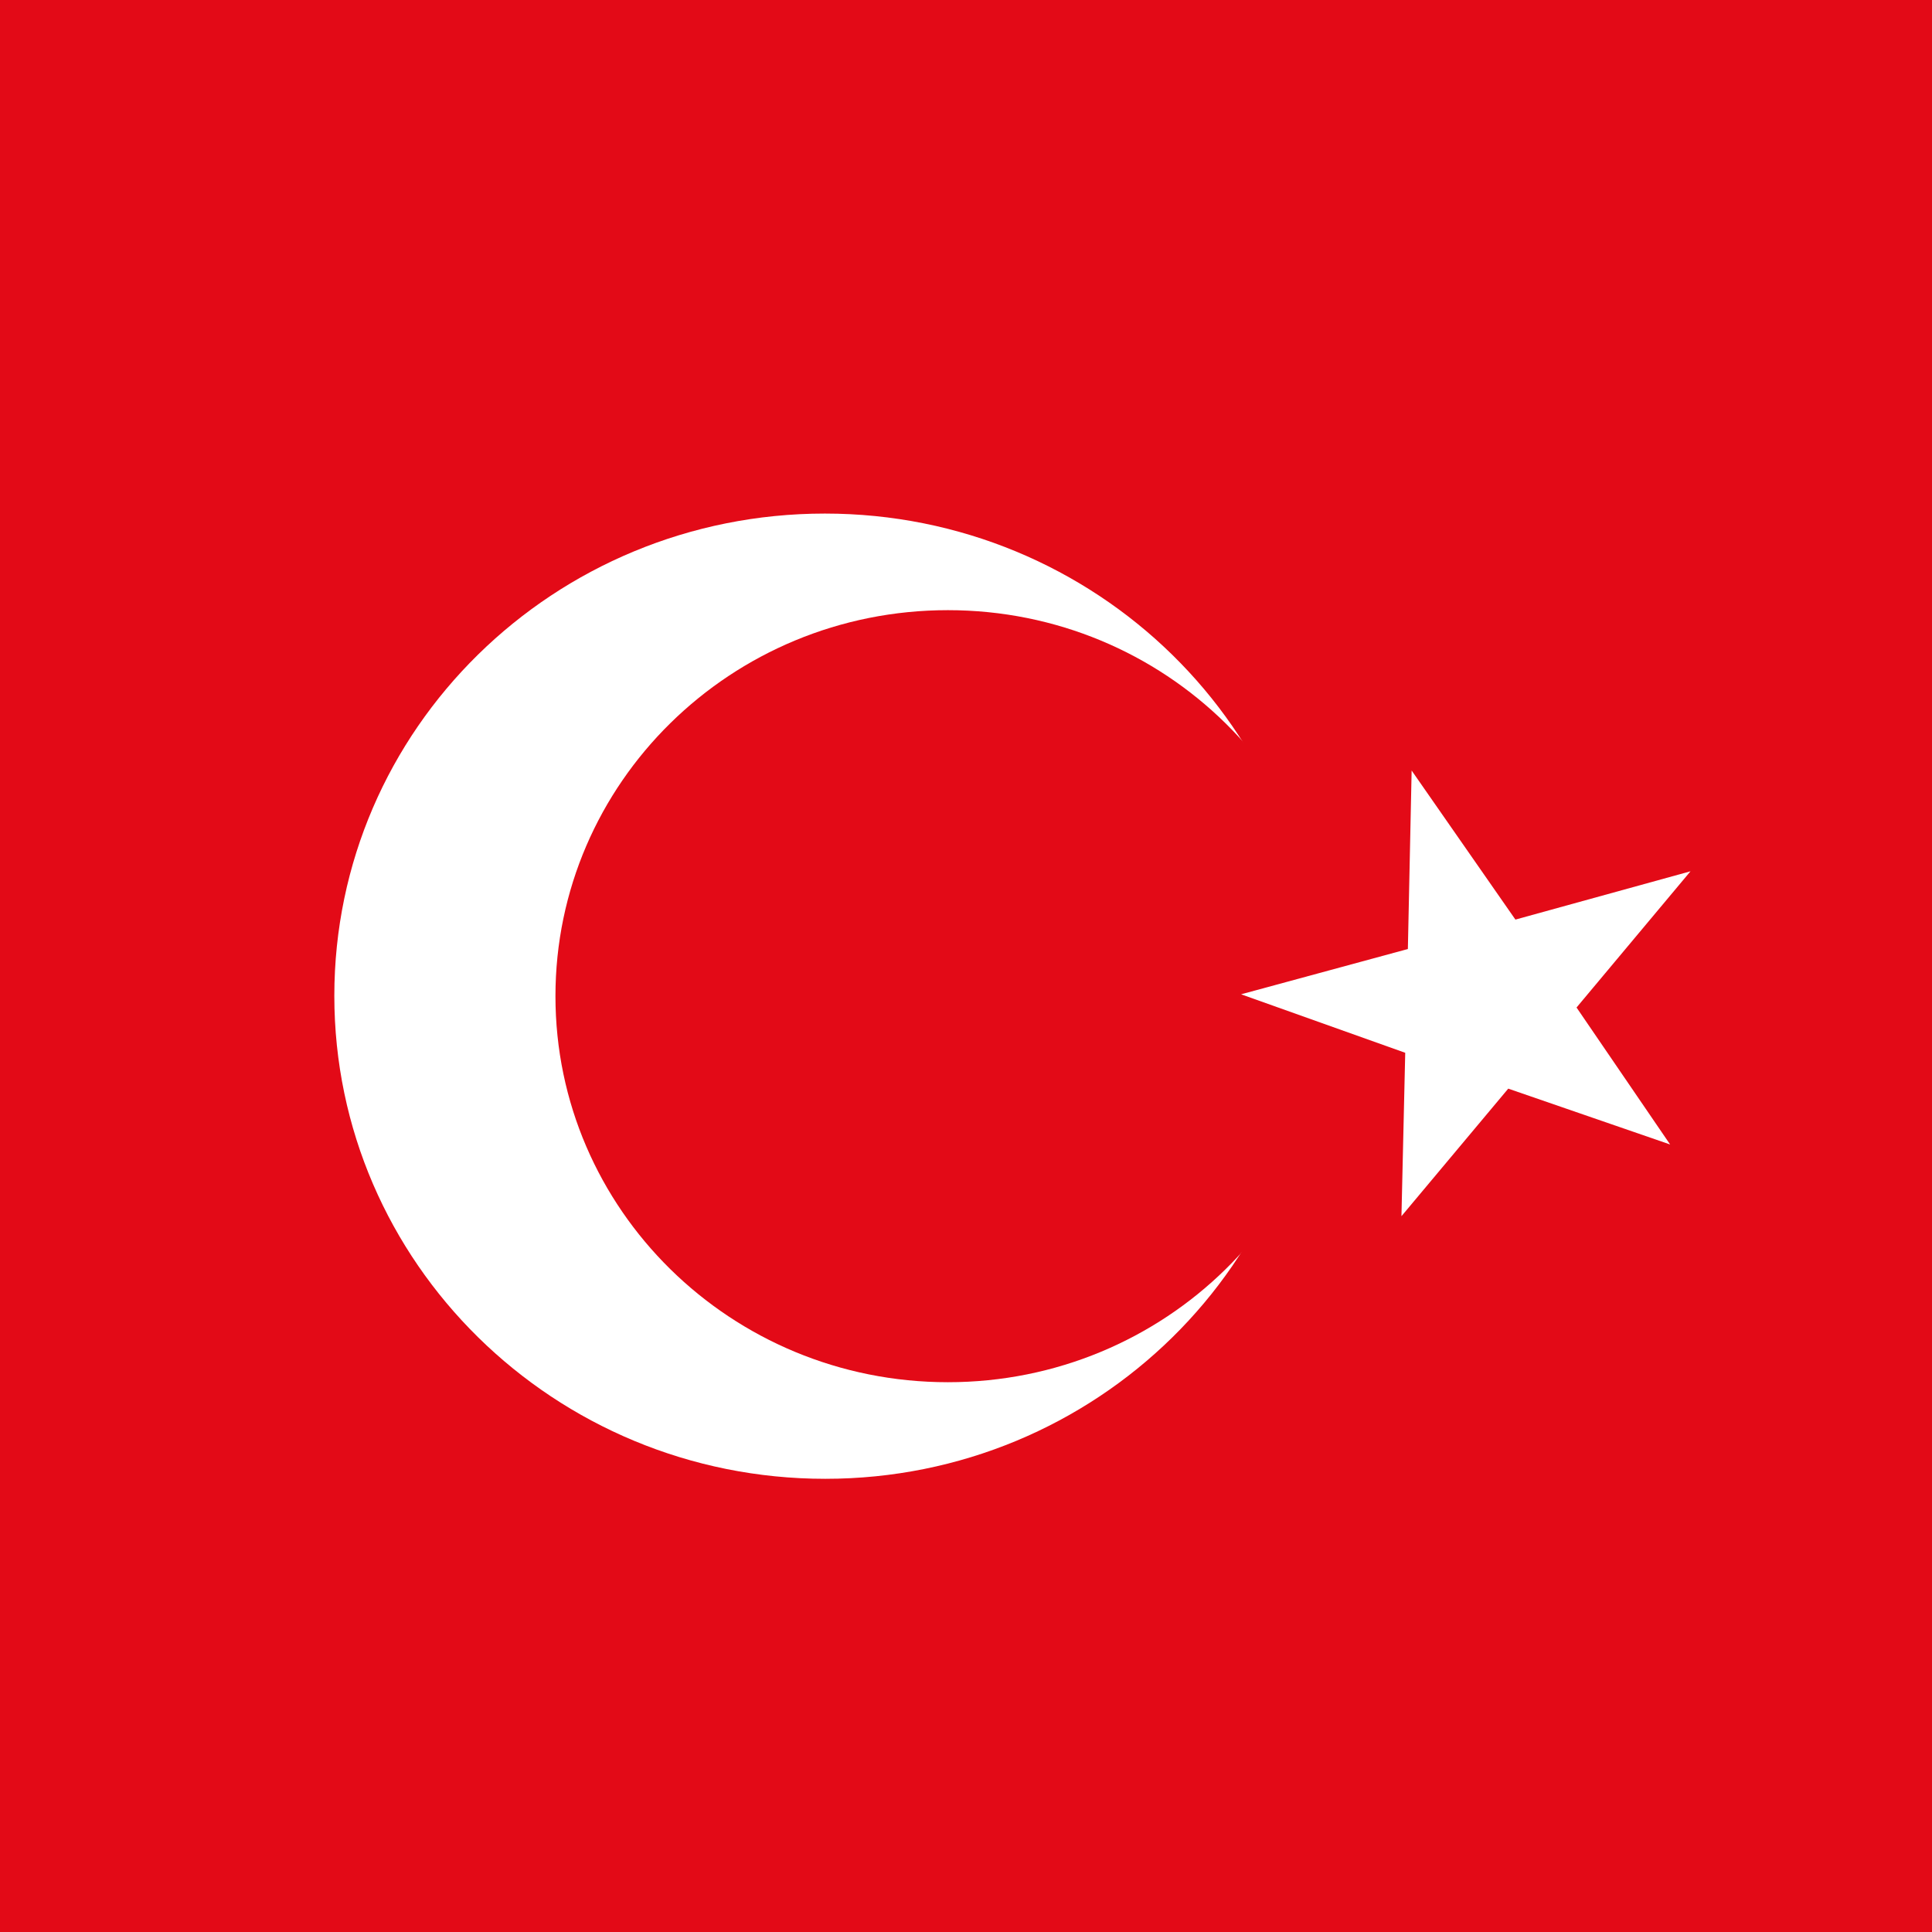
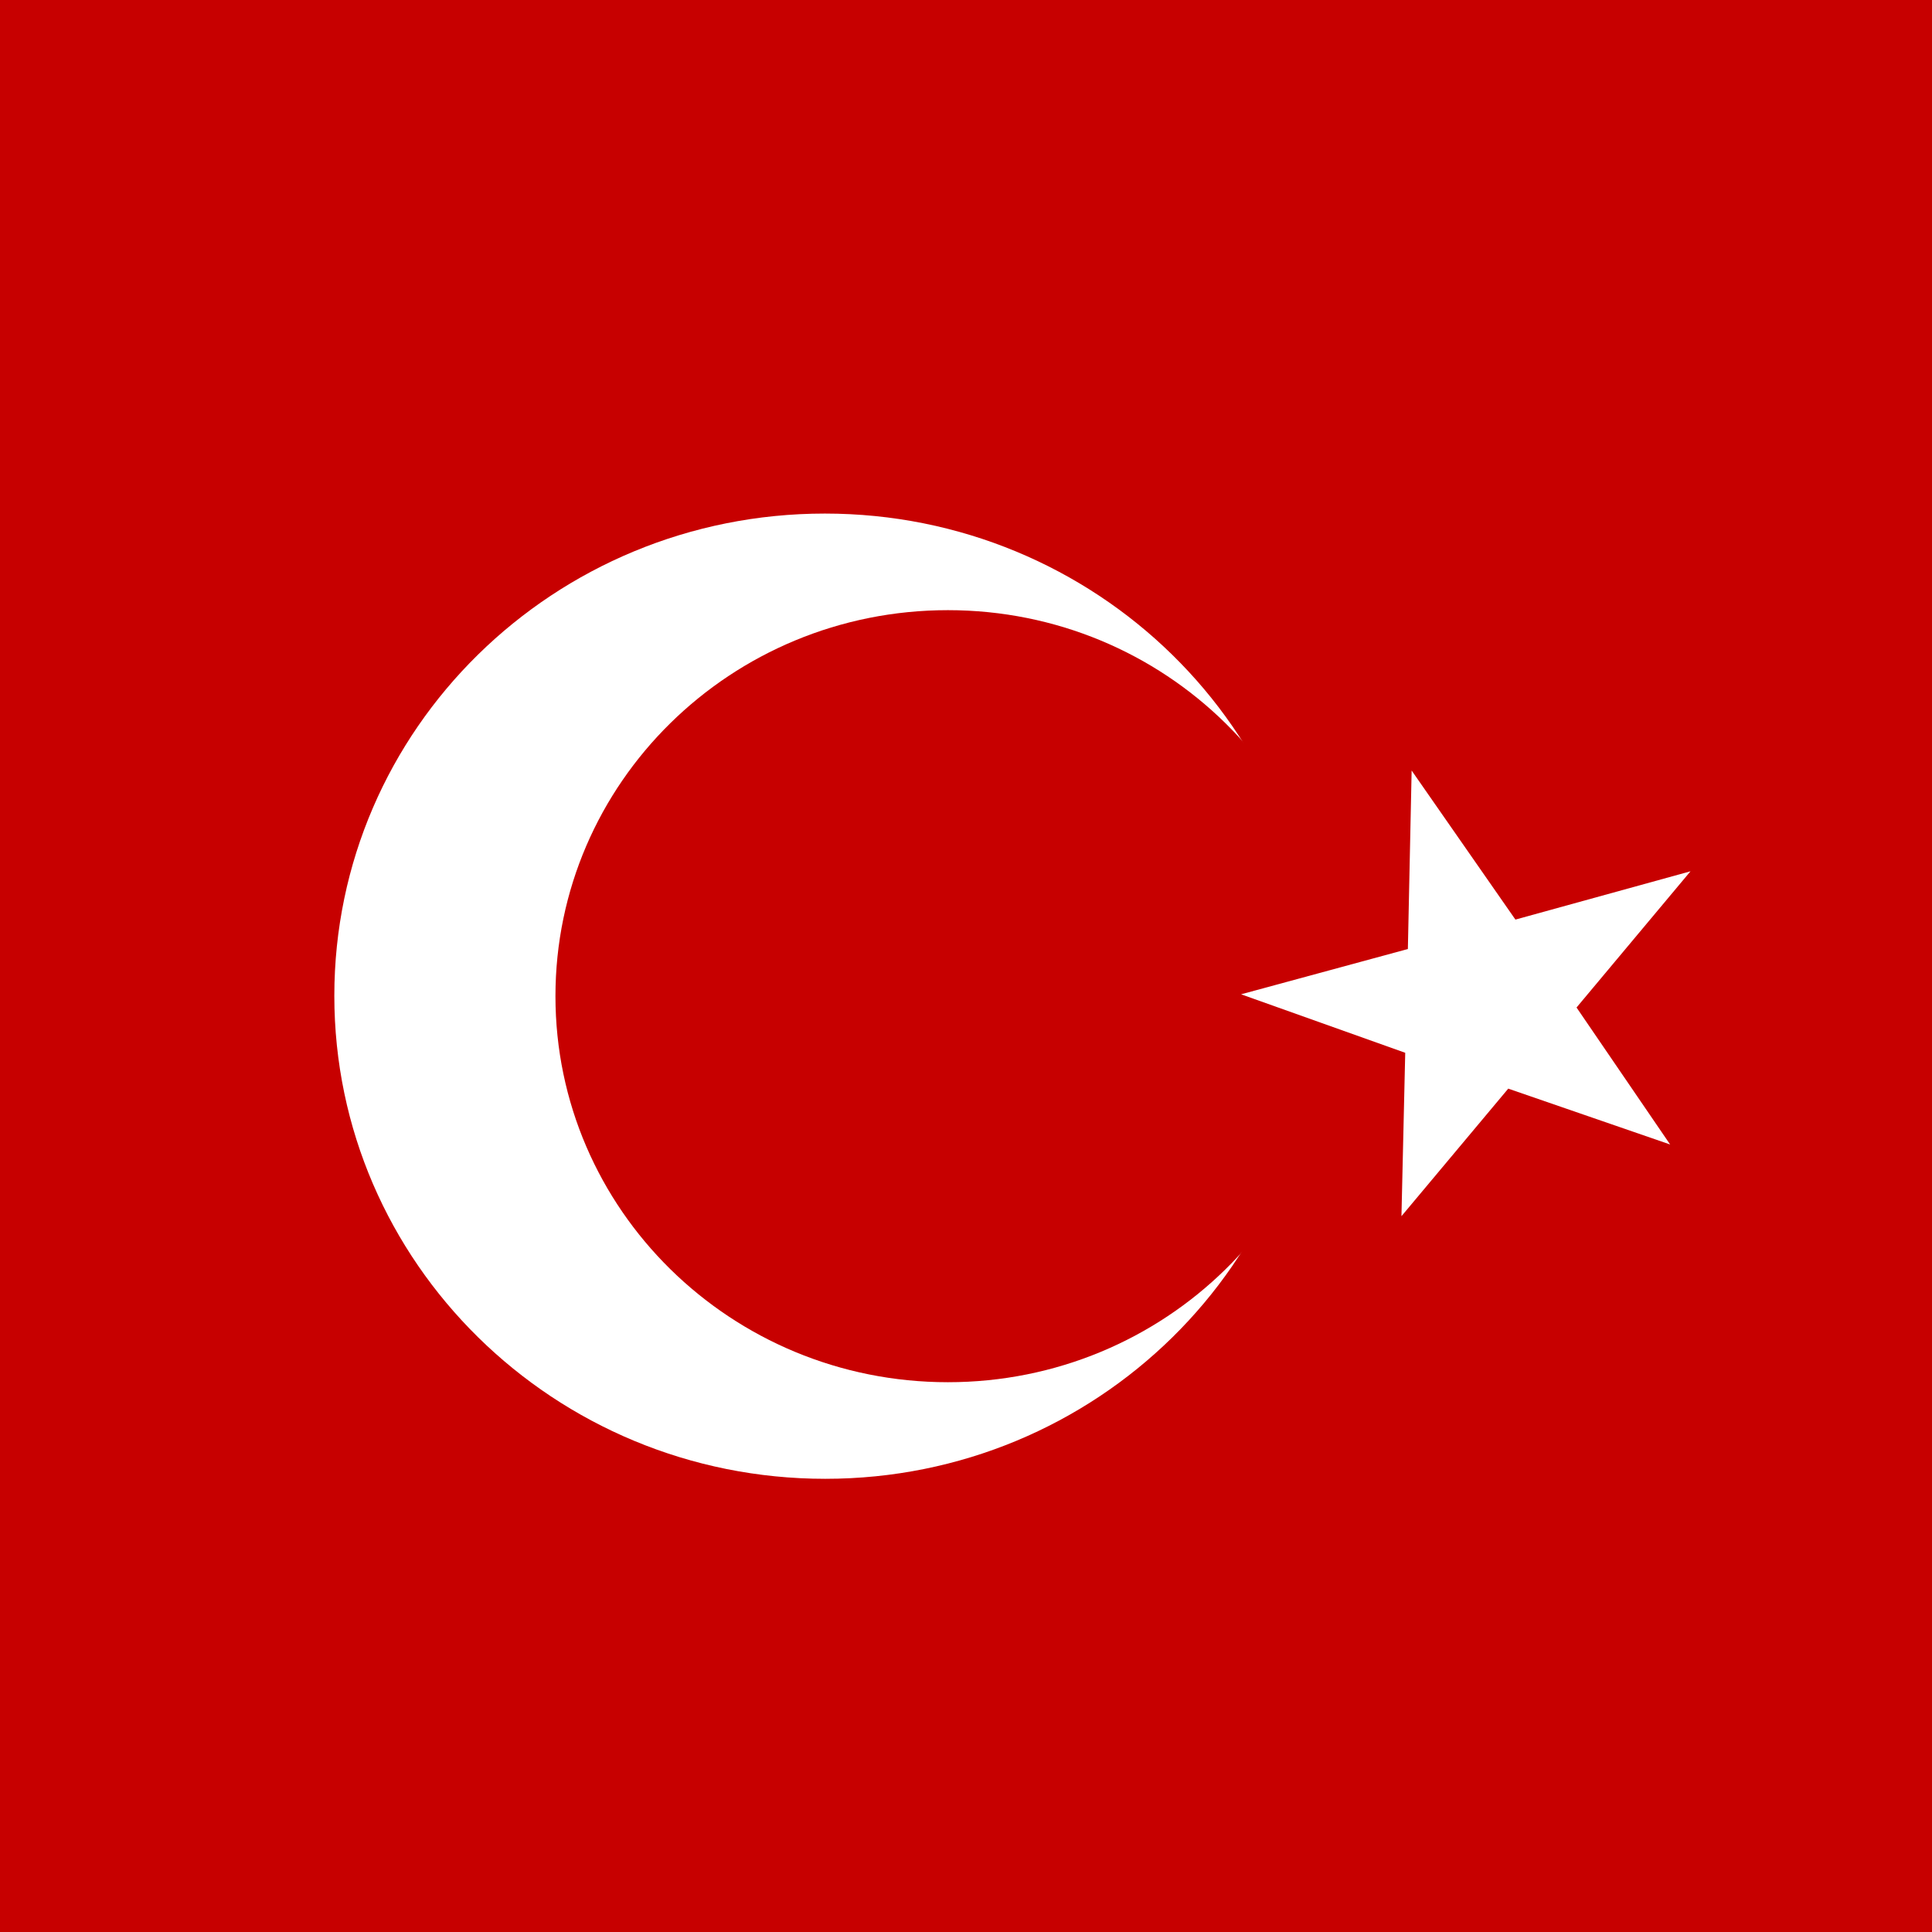
<svg xmlns="http://www.w3.org/2000/svg" id="flag-icon-css-tr" width="512" height="512">
  <g fill-rule="evenodd">
-     <path fill="#e30a17" d="M0 0h512v512H0z" />
+     <path fill="#c70000" d="M0 0h512v512H0z" />
    <path fill="#fff" d="M348.8 264c0 70.6-58.3 127.9-130.1 127.9s-130.1-57.3-130.1-128 58.2-127.8 130-127.8S348.9 193.3 348.9 264z" />
-     <path fill="#e30a17" d="M355.3 264c0 56.5-46.6 102.3-104.1 102.3s-104-45.8-104-102.3 46.5-102.3 104-102.3 104 45.8 104 102.3z" />
+     <path fill="#c70000" d="M355.3 264c0 56.5-46.6 102.3-104.1 102.3s-104-45.8-104-102.3 46.5-102.3 104-102.3 104 45.8 104 102.3z" />
    <path fill="#fff" d="M374.1 204.2l-1 47.3-44.2 12 43.5 15.5-1 43.3 28.3-33.8 42.9 14.8-24.8-36.3 30.2-36.1-46.4 12.8-27.5-39.5z" />
  </g>
</svg>
